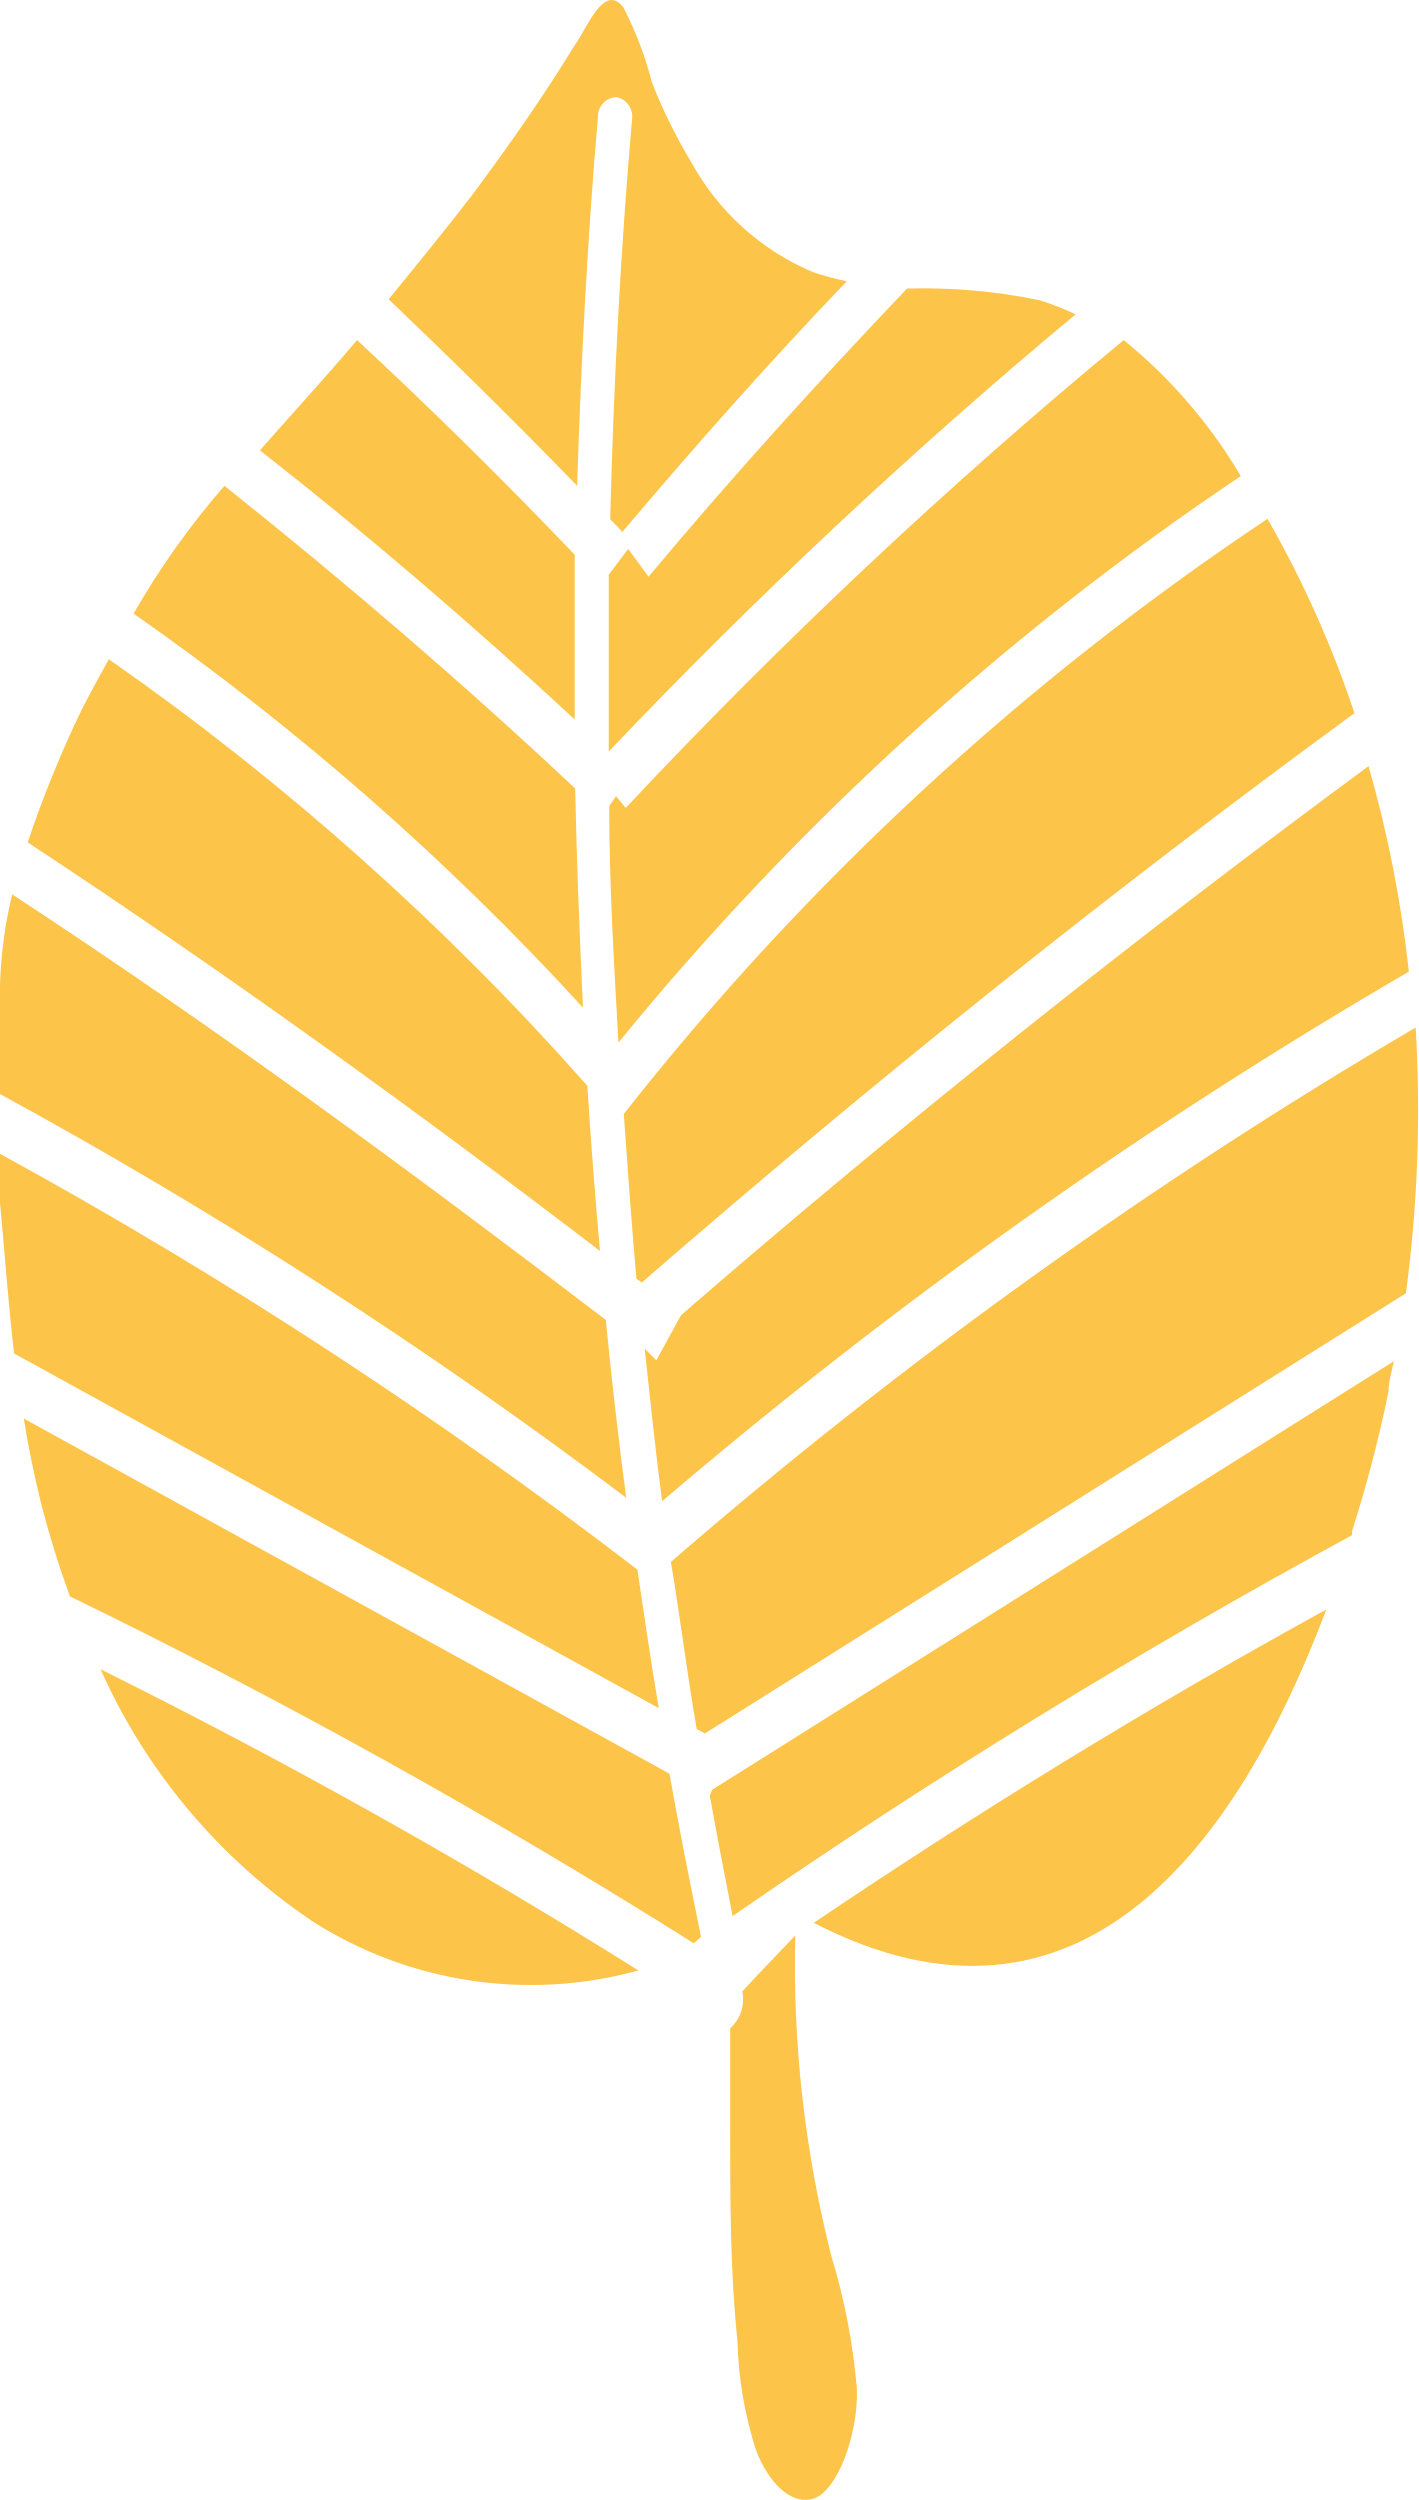
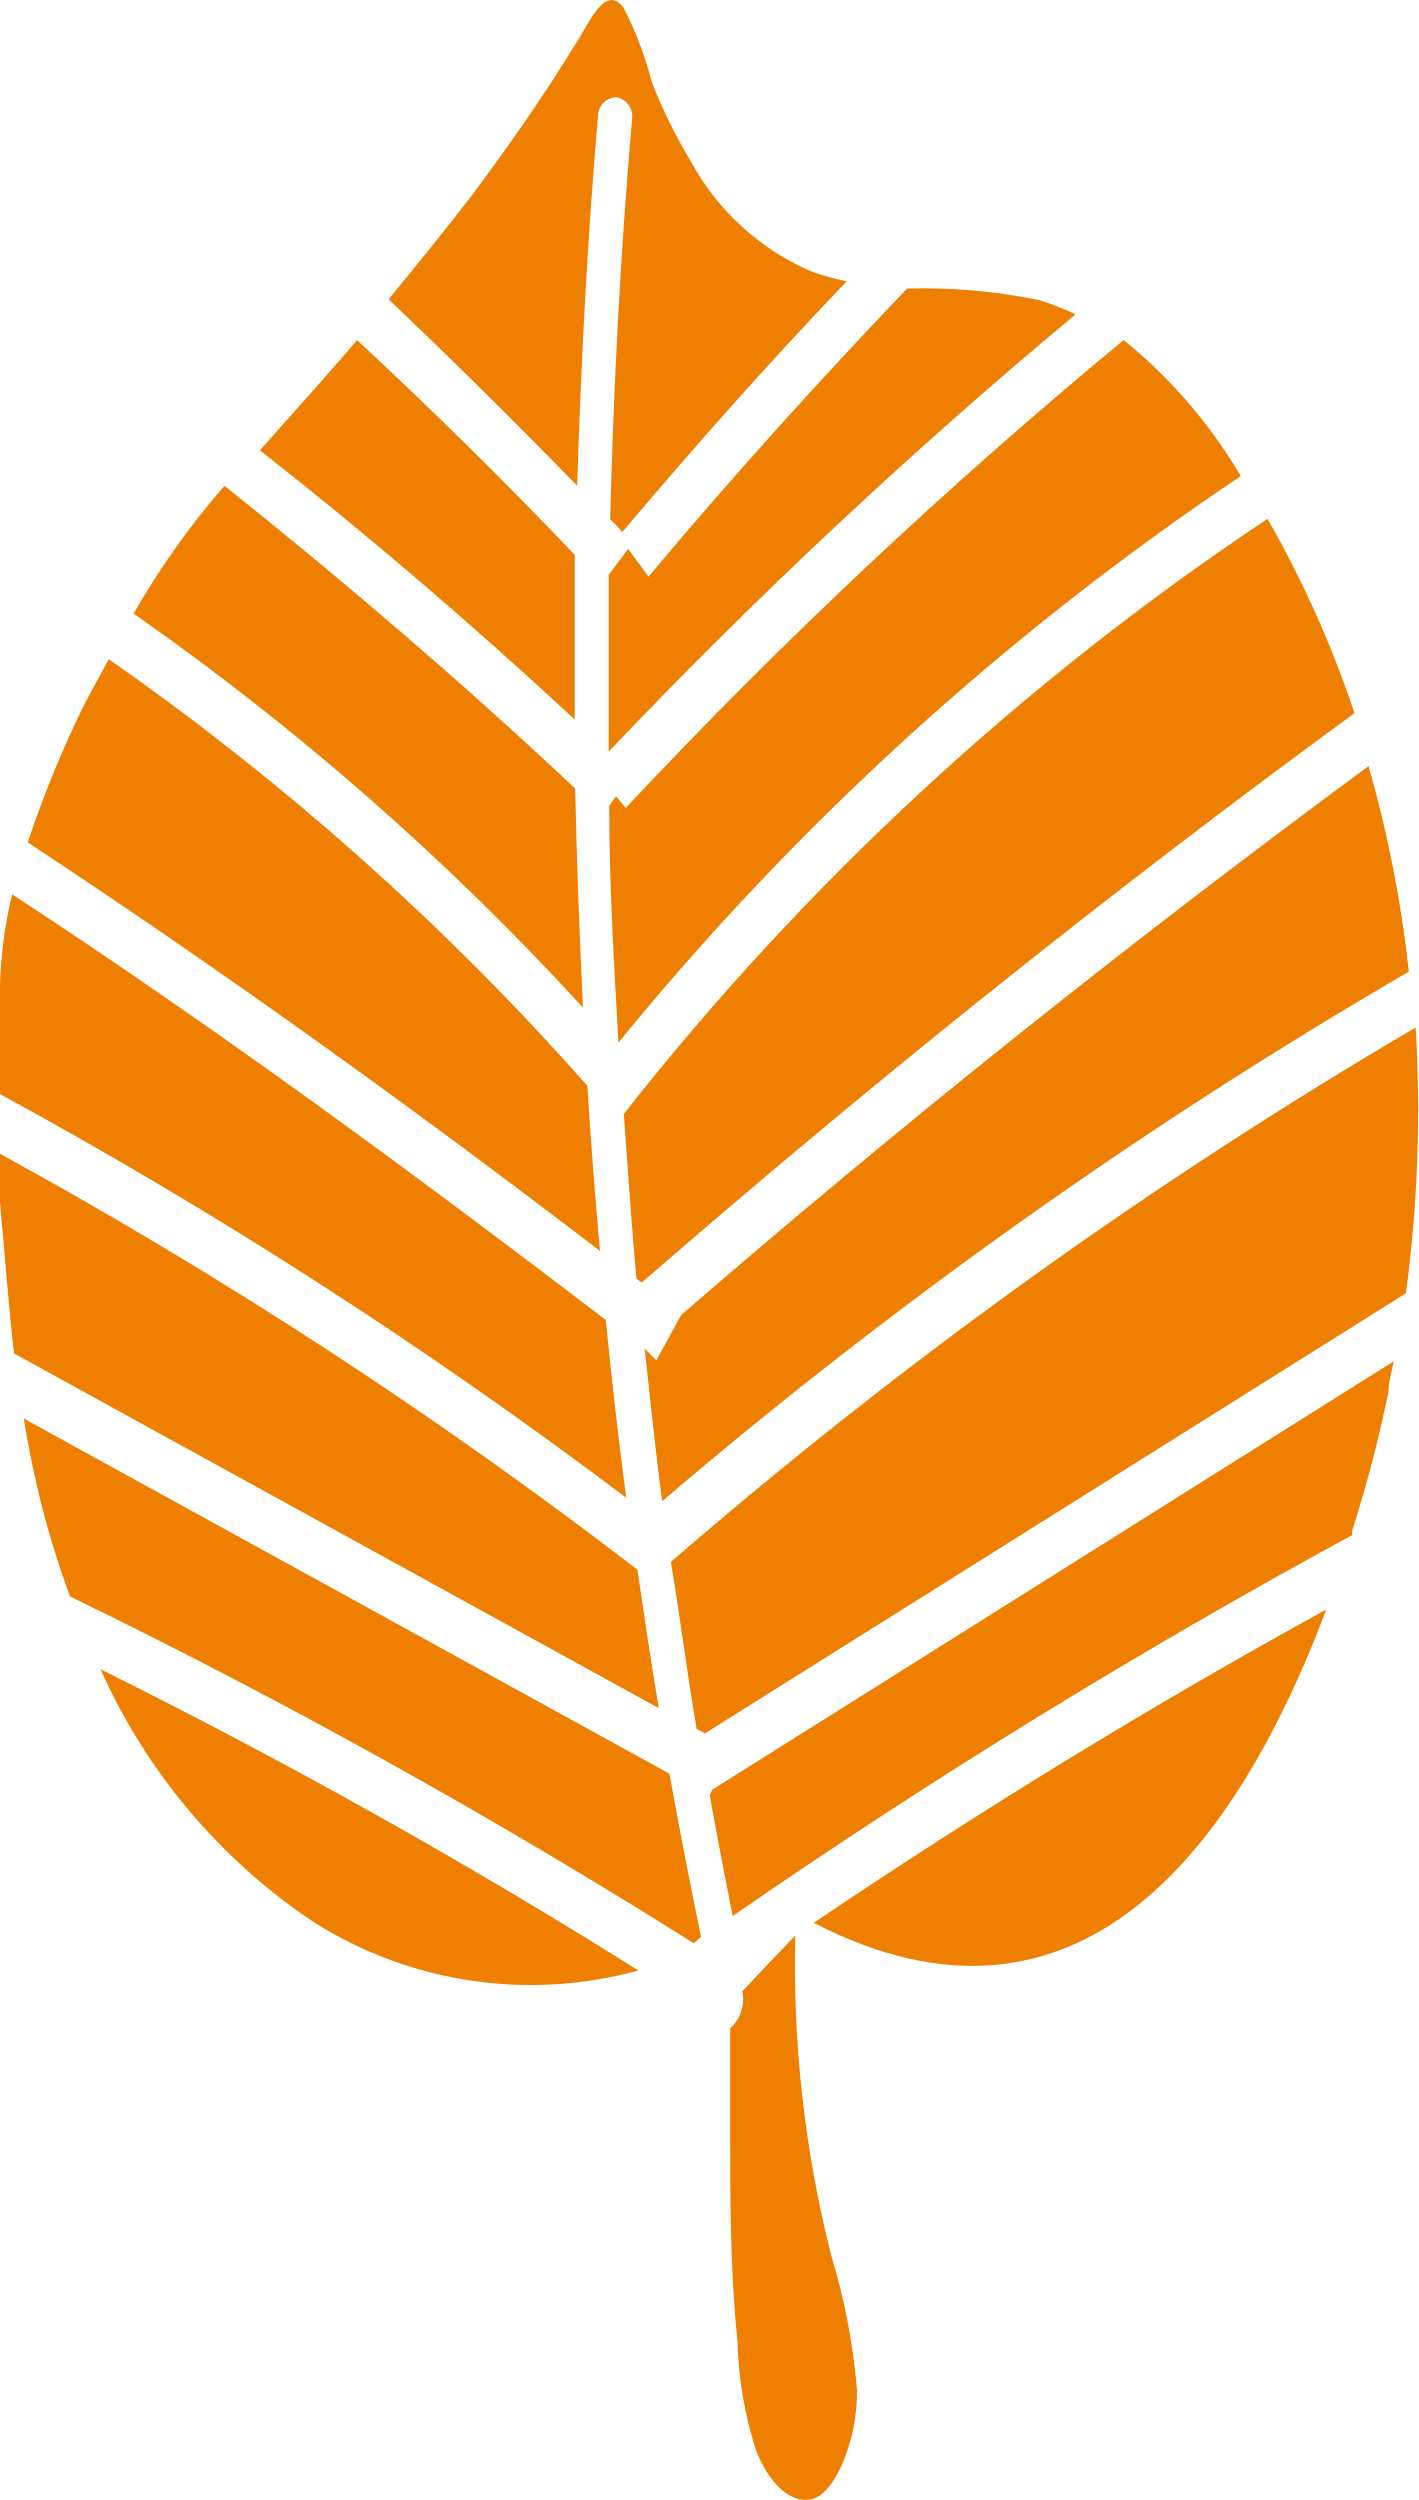
<svg xmlns="http://www.w3.org/2000/svg" viewBox="0 0 29.19 51.46">
  <defs>
-     <style>.cls-1{fill:#fcc449;fill-rule:evenodd;}</style>
+     <style>.cls-1{fill:#ef7f01;fill-rule:evenodd;}</style>
  </defs>
  <g id="Layer_2" data-name="Layer 2">
    <g id="hassel">
      <path class="cls-1" d="M0,21.72c0,.27,0,.53,0,.8a104,104,0,0,1,12.89,8.31q-.24-1.81-.42-3.66c-3.93-3-8-6-12.22-8.76A9.18,9.18,0,0,0,0,20.26C0,20.74,0,21.24,0,21.72Z" />
      <path class="cls-1" d="M12.93,11.3l-.4.53c0,1.21,0,2.42,0,3.64l0,0a113.27,113.27,0,0,1,9.61-9,6,6,0,0,0-.74-.29,11.81,11.81,0,0,0-2.73-.24c-1.85,1.94-3.63,3.91-5.32,5.93Z" />
      <path class="cls-1" d="M12.68,16.39l-.14.2c0,1.63.1,3.25.19,4.87A58.68,58.68,0,0,1,25.54,9.8l-.09-.15A10.42,10.42,0,0,0,23.13,7a110.47,110.47,0,0,0-10.25,9.63Z" />
      <path class="cls-1" d="M11.83,14.81c0-1.13,0-2.26,0-3.39C10.39,9.91,8.89,8.43,7.35,7c-.66.78-1.35,1.53-2,2.27C7.56,11,9.75,12.88,11.83,14.81Z" />
      <path class="cls-1" d="M12.35,25.75c-.1-1.13-.19-2.27-.26-3.4a55.65,55.65,0,0,0-9.85-8.78q-.29.52-.54,1A23.38,23.38,0,0,0,.57,17.34C4.61,20,8.55,22.84,12.35,25.75Z" />
      <path class="cls-1" d="M14.34,35.59l.17.09,14.43-9.06a28.59,28.59,0,0,0,.2-5.47,103.32,103.32,0,0,0-15.33,11C14,33.28,14.14,34.43,14.34,35.59Z" />
      <path class="cls-1" d="M13.27,27.76c.11,1,.22,2.1.36,3.14A104.93,104.93,0,0,1,29,20a25.31,25.31,0,0,0-.83-4.23c-4.9,3.61-9.64,7.39-14.15,11.3l0,0-.51.93Z" />
      <path class="cls-1" d="M12,20.74c-.07-1.5-.13-3-.16-4.51C9.55,14.08,7.13,12,4.62,10a16.45,16.45,0,0,0-1.87,2.63A56.12,56.12,0,0,1,12,20.74Z" />
      <path class="cls-1" d="M14.43,39.87c-.23-1.12-.45-2.24-.65-3.36L.49,29.2c.09.57.21,1.15.35,1.72a19.7,19.7,0,0,0,.6,1.94A134.8,134.8,0,0,1,14.28,40Z" />
      <path class="cls-1" d="M16.75,39.58c5.51,2.84,8.74-1.64,10.55-6.45C23.66,35.13,20.14,37.29,16.75,39.58Z" />
      <path class="cls-1" d="M16.37,39.84c-.36.38-.73.76-1.09,1.15a.8.8,0,0,1-.25.76c0,.69,0,1.39,0,2.09,0,1.45,0,2.91.15,4.35a8,8,0,0,0,.38,2.24c.25.66.72,1.15,1.19,1s.91-1.27.89-2.24a13.21,13.21,0,0,0-.53-2.76A24.39,24.39,0,0,1,16.37,39.84Z" />
      <path class="cls-1" d="M14.66,36.84l-.05.12h0c.15.83.31,1.66.47,2.48A140.05,140.05,0,0,1,27.83,31.6a.41.41,0,0,0,0-.08,28.13,28.13,0,0,0,.75-2.87c0-.21.07-.42.11-.63Z" />
      <path class="cls-1" d="M2.07,34.36a12.26,12.26,0,0,0,4.38,5.2,8.35,8.35,0,0,0,6.69,1C9.59,38.33,5.89,36.26,2.07,34.36Z" />
      <path class="cls-1" d="M12.84,22.93c.08,1.13.16,2.26.26,3.39l.11.08c4.67-4.06,9.58-8,14.67-11.72a22.13,22.13,0,0,0-1.79-4A57.22,57.22,0,0,0,12.84,22.93Z" />
      <path class="cls-1" d="M.29,27.86l13.27,7.3c-.16-.95-.3-1.9-.44-2.85A101.59,101.59,0,0,0,0,23.75c0,.35,0,.69,0,1C.1,25.82.17,26.84.29,27.86Z" />
      <path class="cls-1" d="M11.88,10c.08-2.54.21-5.08.43-7.62A.39.39,0,0,1,12.7,2a.41.41,0,0,1,.31.46c-.24,2.74-.38,5.49-.45,8.23a3.07,3.07,0,0,1,.25.26c1.48-1.75,3-3.47,4.62-5.16a5.56,5.56,0,0,1-.7-.19,5.13,5.13,0,0,1-2.5-2.26,10.86,10.86,0,0,1-.81-1.64A7.29,7.29,0,0,0,12.83.15c-.4-.52-.76.46-1,.78C11.18,2,10.47,3,9.73,4,9.17,4.73,8.58,5.45,8,6.16,9.32,7.42,10.62,8.7,11.88,10Z" />
    </g>
  </g>
</svg>
